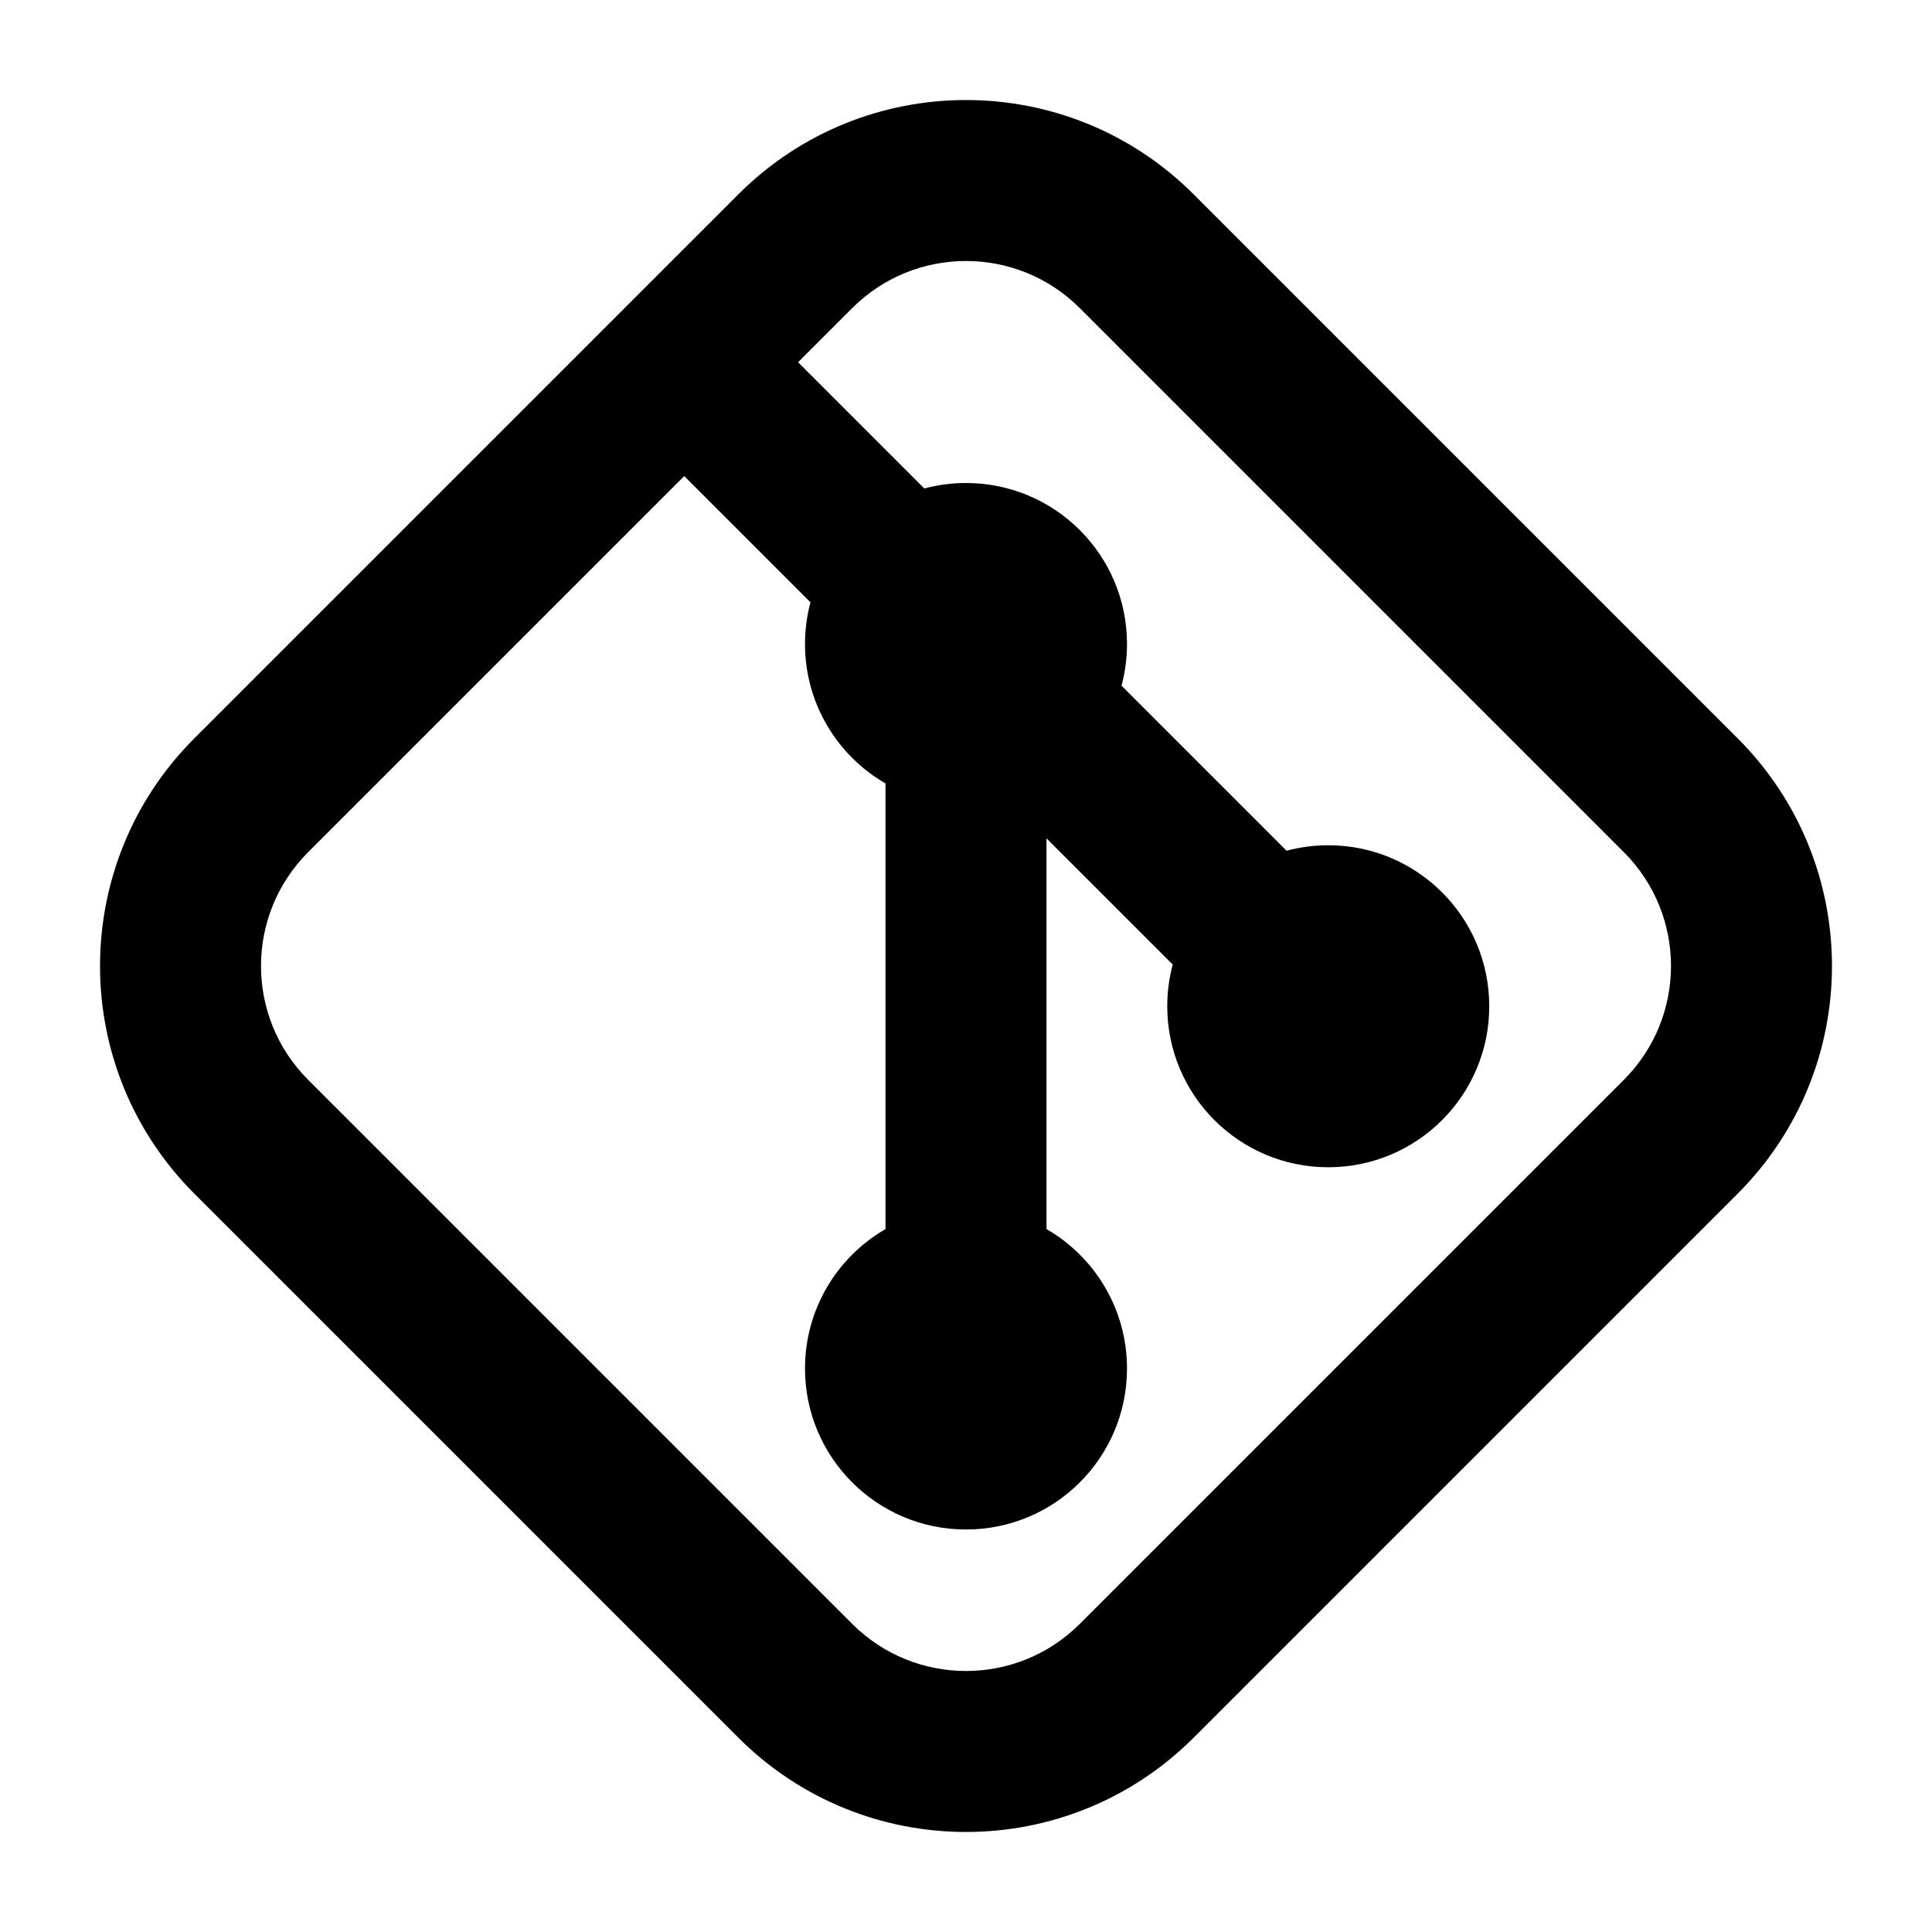
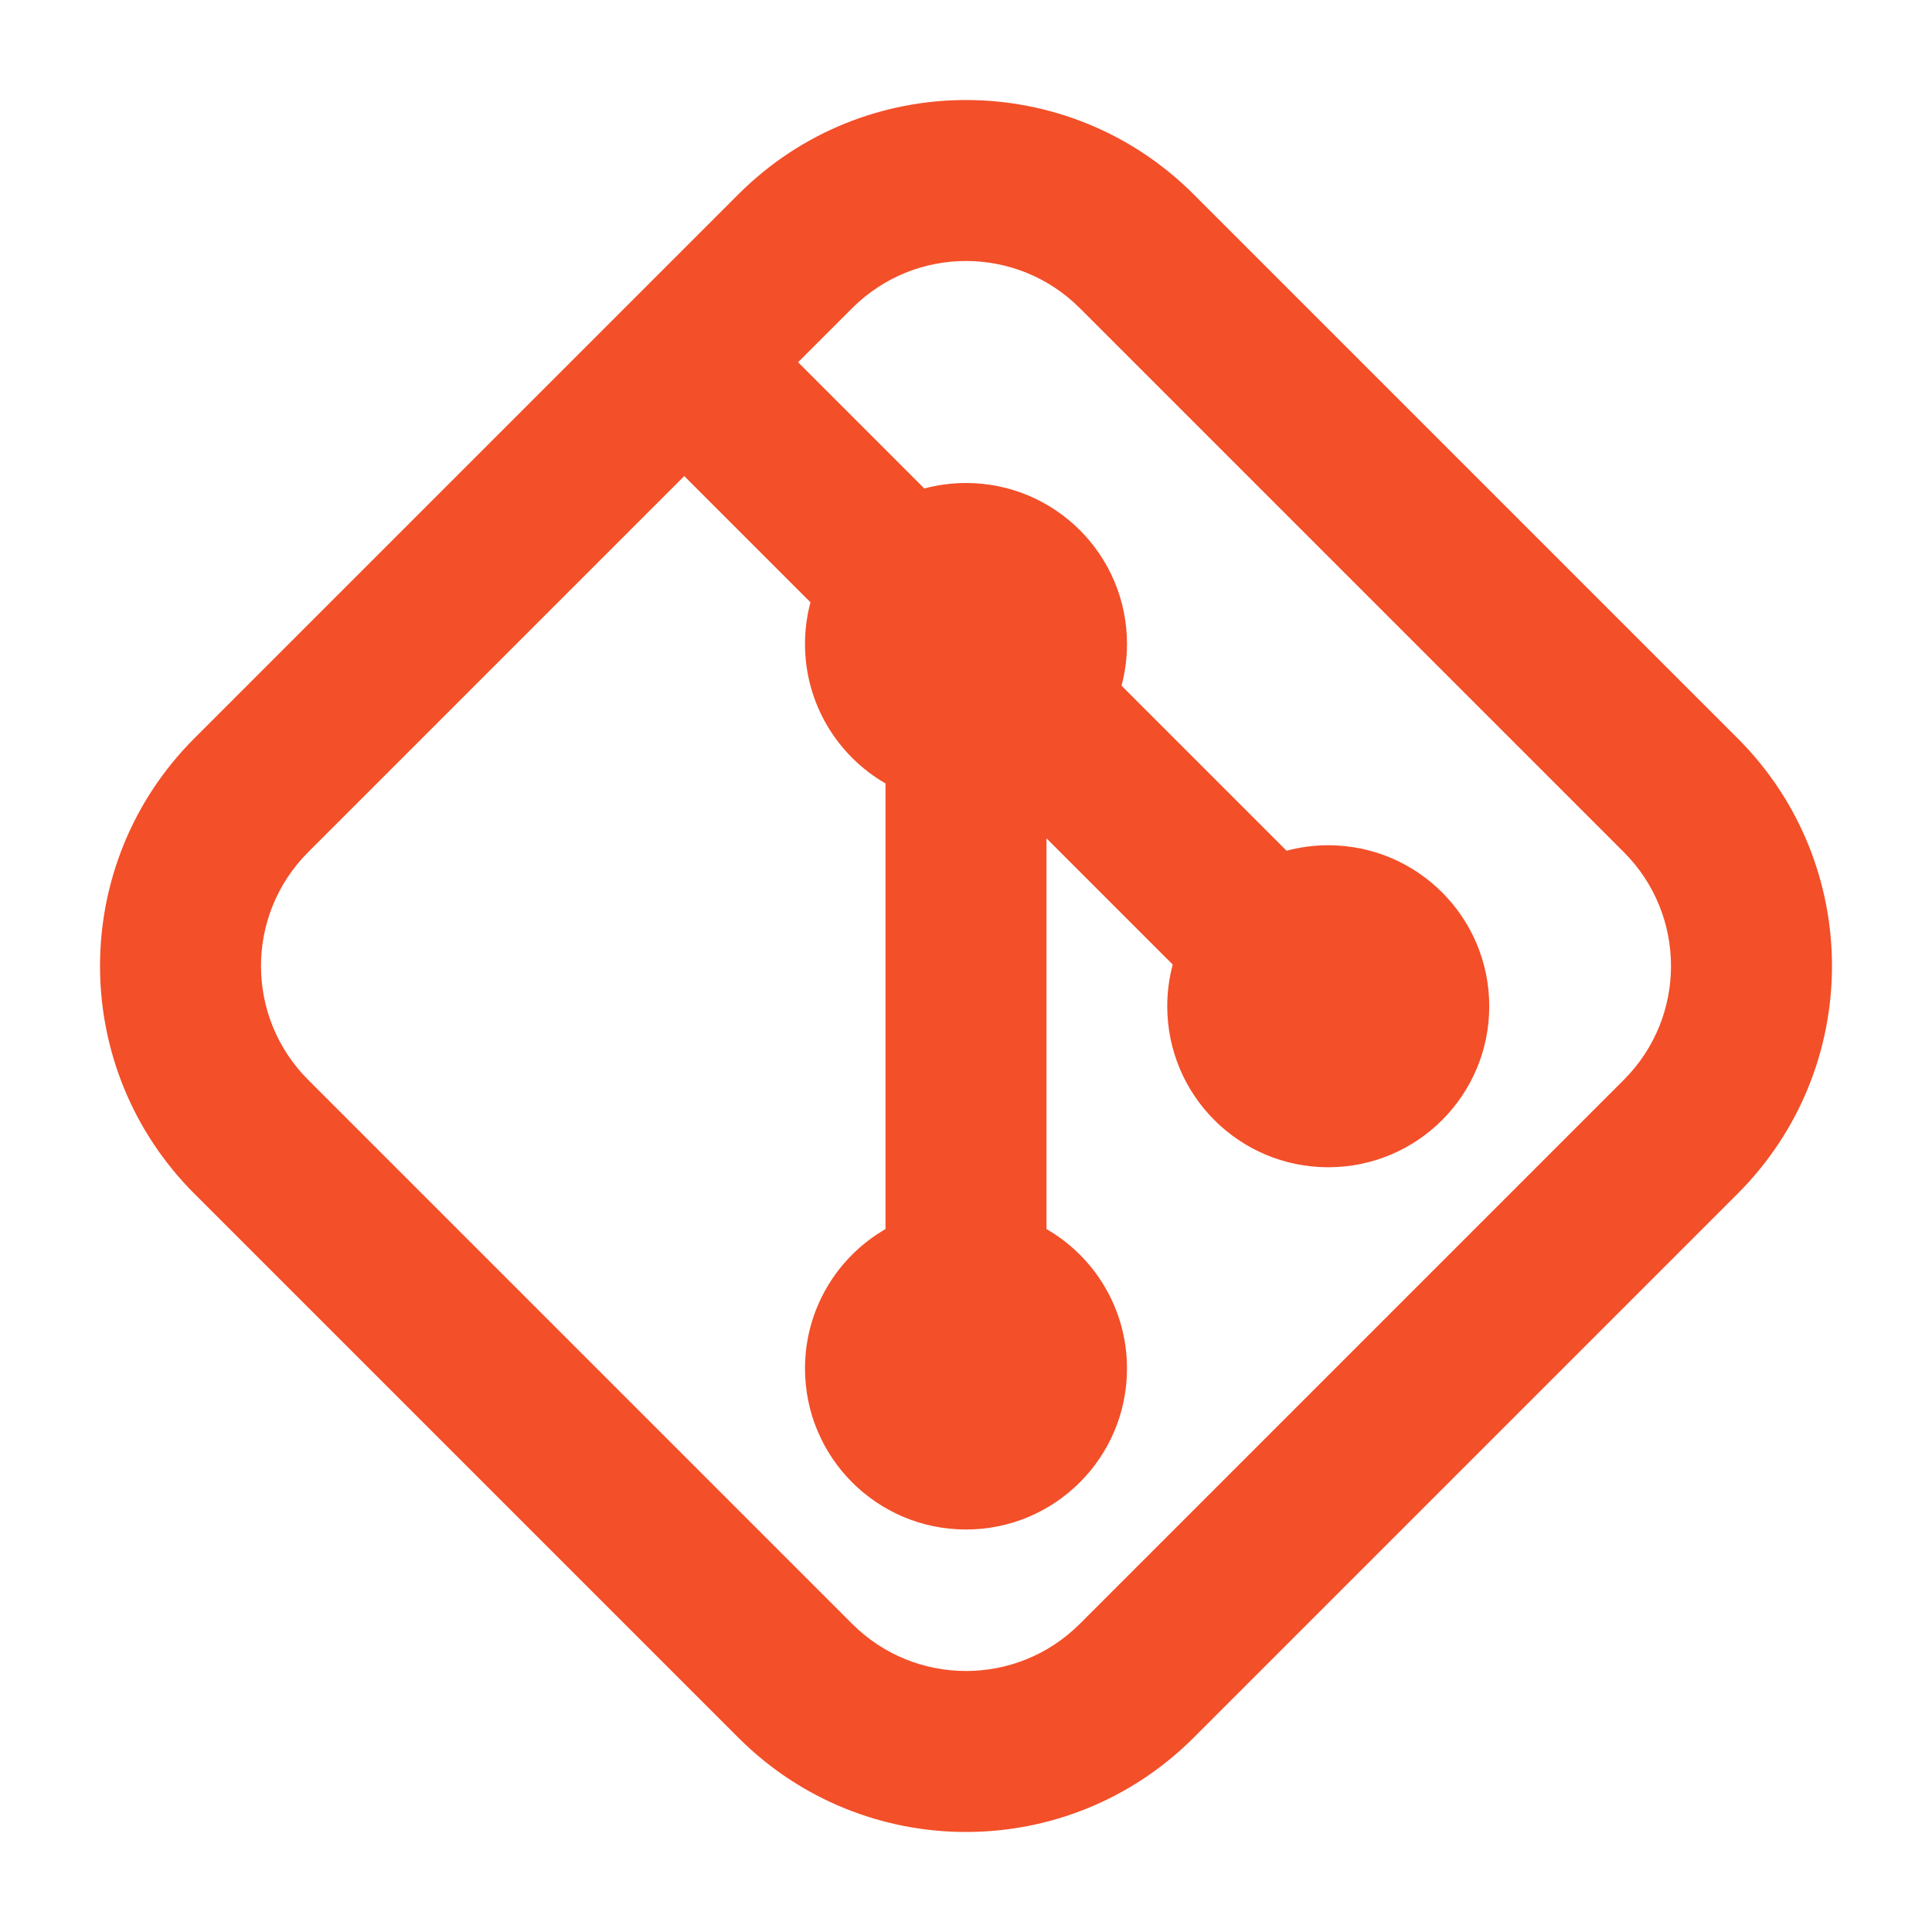
<svg xmlns="http://www.w3.org/2000/svg" width="800px" height="800px" viewBox="0 0 24 24" fill="none">
-   <path fill-rule="evenodd" clip-rule="evenodd" d="M13.414 3.828C12.633 3.047 11.367 3.047 10.586 3.828L9.914 4.5L11.482 6.068C11.647 6.024 11.821 6 12 6C13.105 6 14 6.895 14 8C14 8.179 13.976 8.353 13.932 8.518L15.982 10.568C16.147 10.524 16.321 10.5 16.5 10.5C17.605 10.5 18.5 11.395 18.5 12.5C18.5 13.605 17.605 14.5 16.5 14.5C15.395 14.5 14.5 13.605 14.5 12.5C14.5 12.321 14.524 12.147 14.568 11.982L13 10.414V15.268C13.598 15.613 14 16.26 14 17C14 18.105 13.105 19 12 19C10.895 19 10 18.105 10 17C10 16.26 10.402 15.613 11 15.268V9.732C10.402 9.387 10 8.74 10 8C10 7.821 10.024 7.647 10.068 7.482L8.5 5.914L3.828 10.586C3.047 11.367 3.047 12.633 3.828 13.414L10.586 20.172C11.367 20.953 12.633 20.953 13.414 20.172L20.172 13.414C20.953 12.633 20.953 11.367 20.172 10.586L13.414 3.828ZM9.172 2.414C10.734 0.852 13.266 0.852 14.828 2.414L21.586 9.172C23.148 10.734 23.148 13.266 21.586 14.828L14.828 21.586C13.266 23.148 10.734 23.148 9.172 21.586L2.414 14.828C0.852 13.266 0.852 10.734 2.414 9.172L9.172 2.414Z" fill="#000000" />
+   <path fill-rule="evenodd" clip-rule="evenodd" d="M13.414 3.828C12.633 3.047 11.367 3.047 10.586 3.828L9.914 4.5L11.482 6.068C11.647 6.024 11.821 6 12 6C13.105 6 14 6.895 14 8C14 8.179 13.976 8.353 13.932 8.518L15.982 10.568C16.147 10.524 16.321 10.5 16.5 10.5C17.605 10.5 18.5 11.395 18.5 12.5C18.5 13.605 17.605 14.5 16.5 14.5C15.395 14.5 14.5 13.605 14.5 12.5C14.5 12.321 14.524 12.147 14.568 11.982L13 10.414V15.268C13.598 15.613 14 16.26 14 17C14 18.105 13.105 19 12 19C10.895 19 10 18.105 10 17C10 16.26 10.402 15.613 11 15.268V9.732C10.402 9.387 10 8.74 10 8C10 7.821 10.024 7.647 10.068 7.482L8.5 5.914L3.828 10.586C3.047 11.367 3.047 12.633 3.828 13.414L10.586 20.172C11.367 20.953 12.633 20.953 13.414 20.172L20.172 13.414C20.953 12.633 20.953 11.367 20.172 10.586L13.414 3.828ZM9.172 2.414C10.734 0.852 13.266 0.852 14.828 2.414L21.586 9.172C23.148 10.734 23.148 13.266 21.586 14.828L14.828 21.586C13.266 23.148 10.734 23.148 9.172 21.586L2.414 14.828C0.852 13.266 0.852 10.734 2.414 9.172L9.172 2.414Z" fill="#f34f29" />
</svg>
